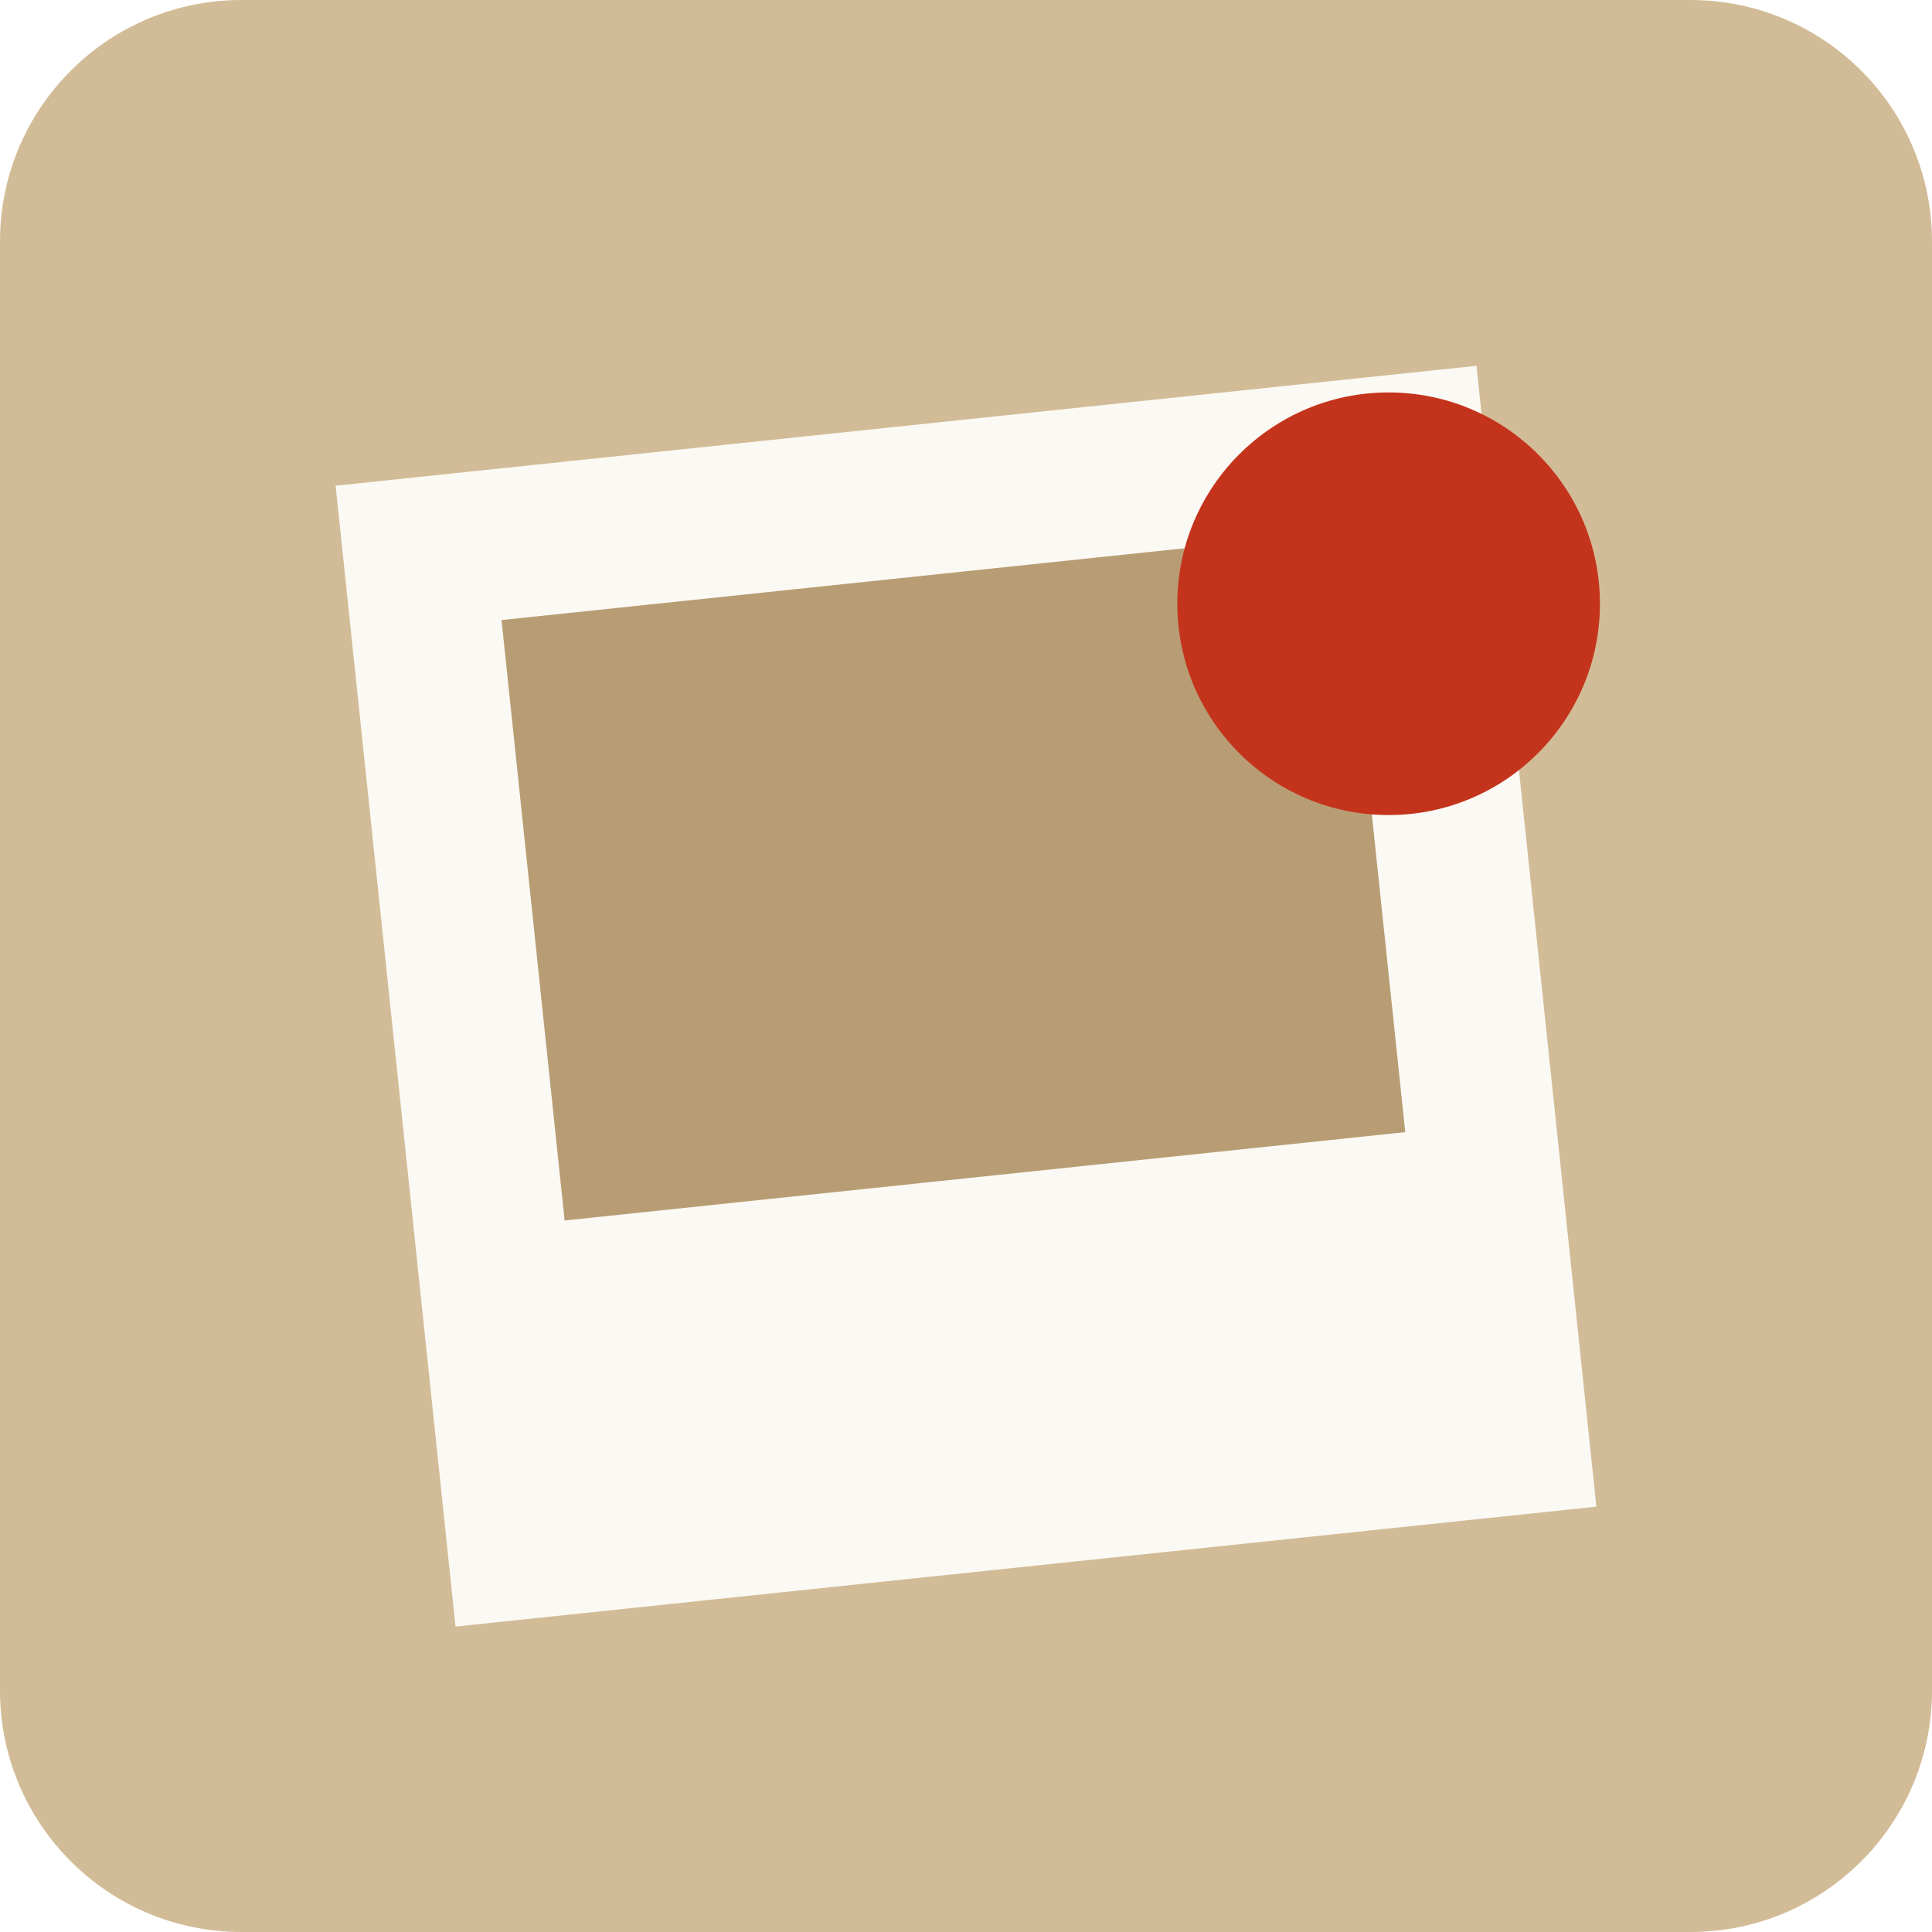
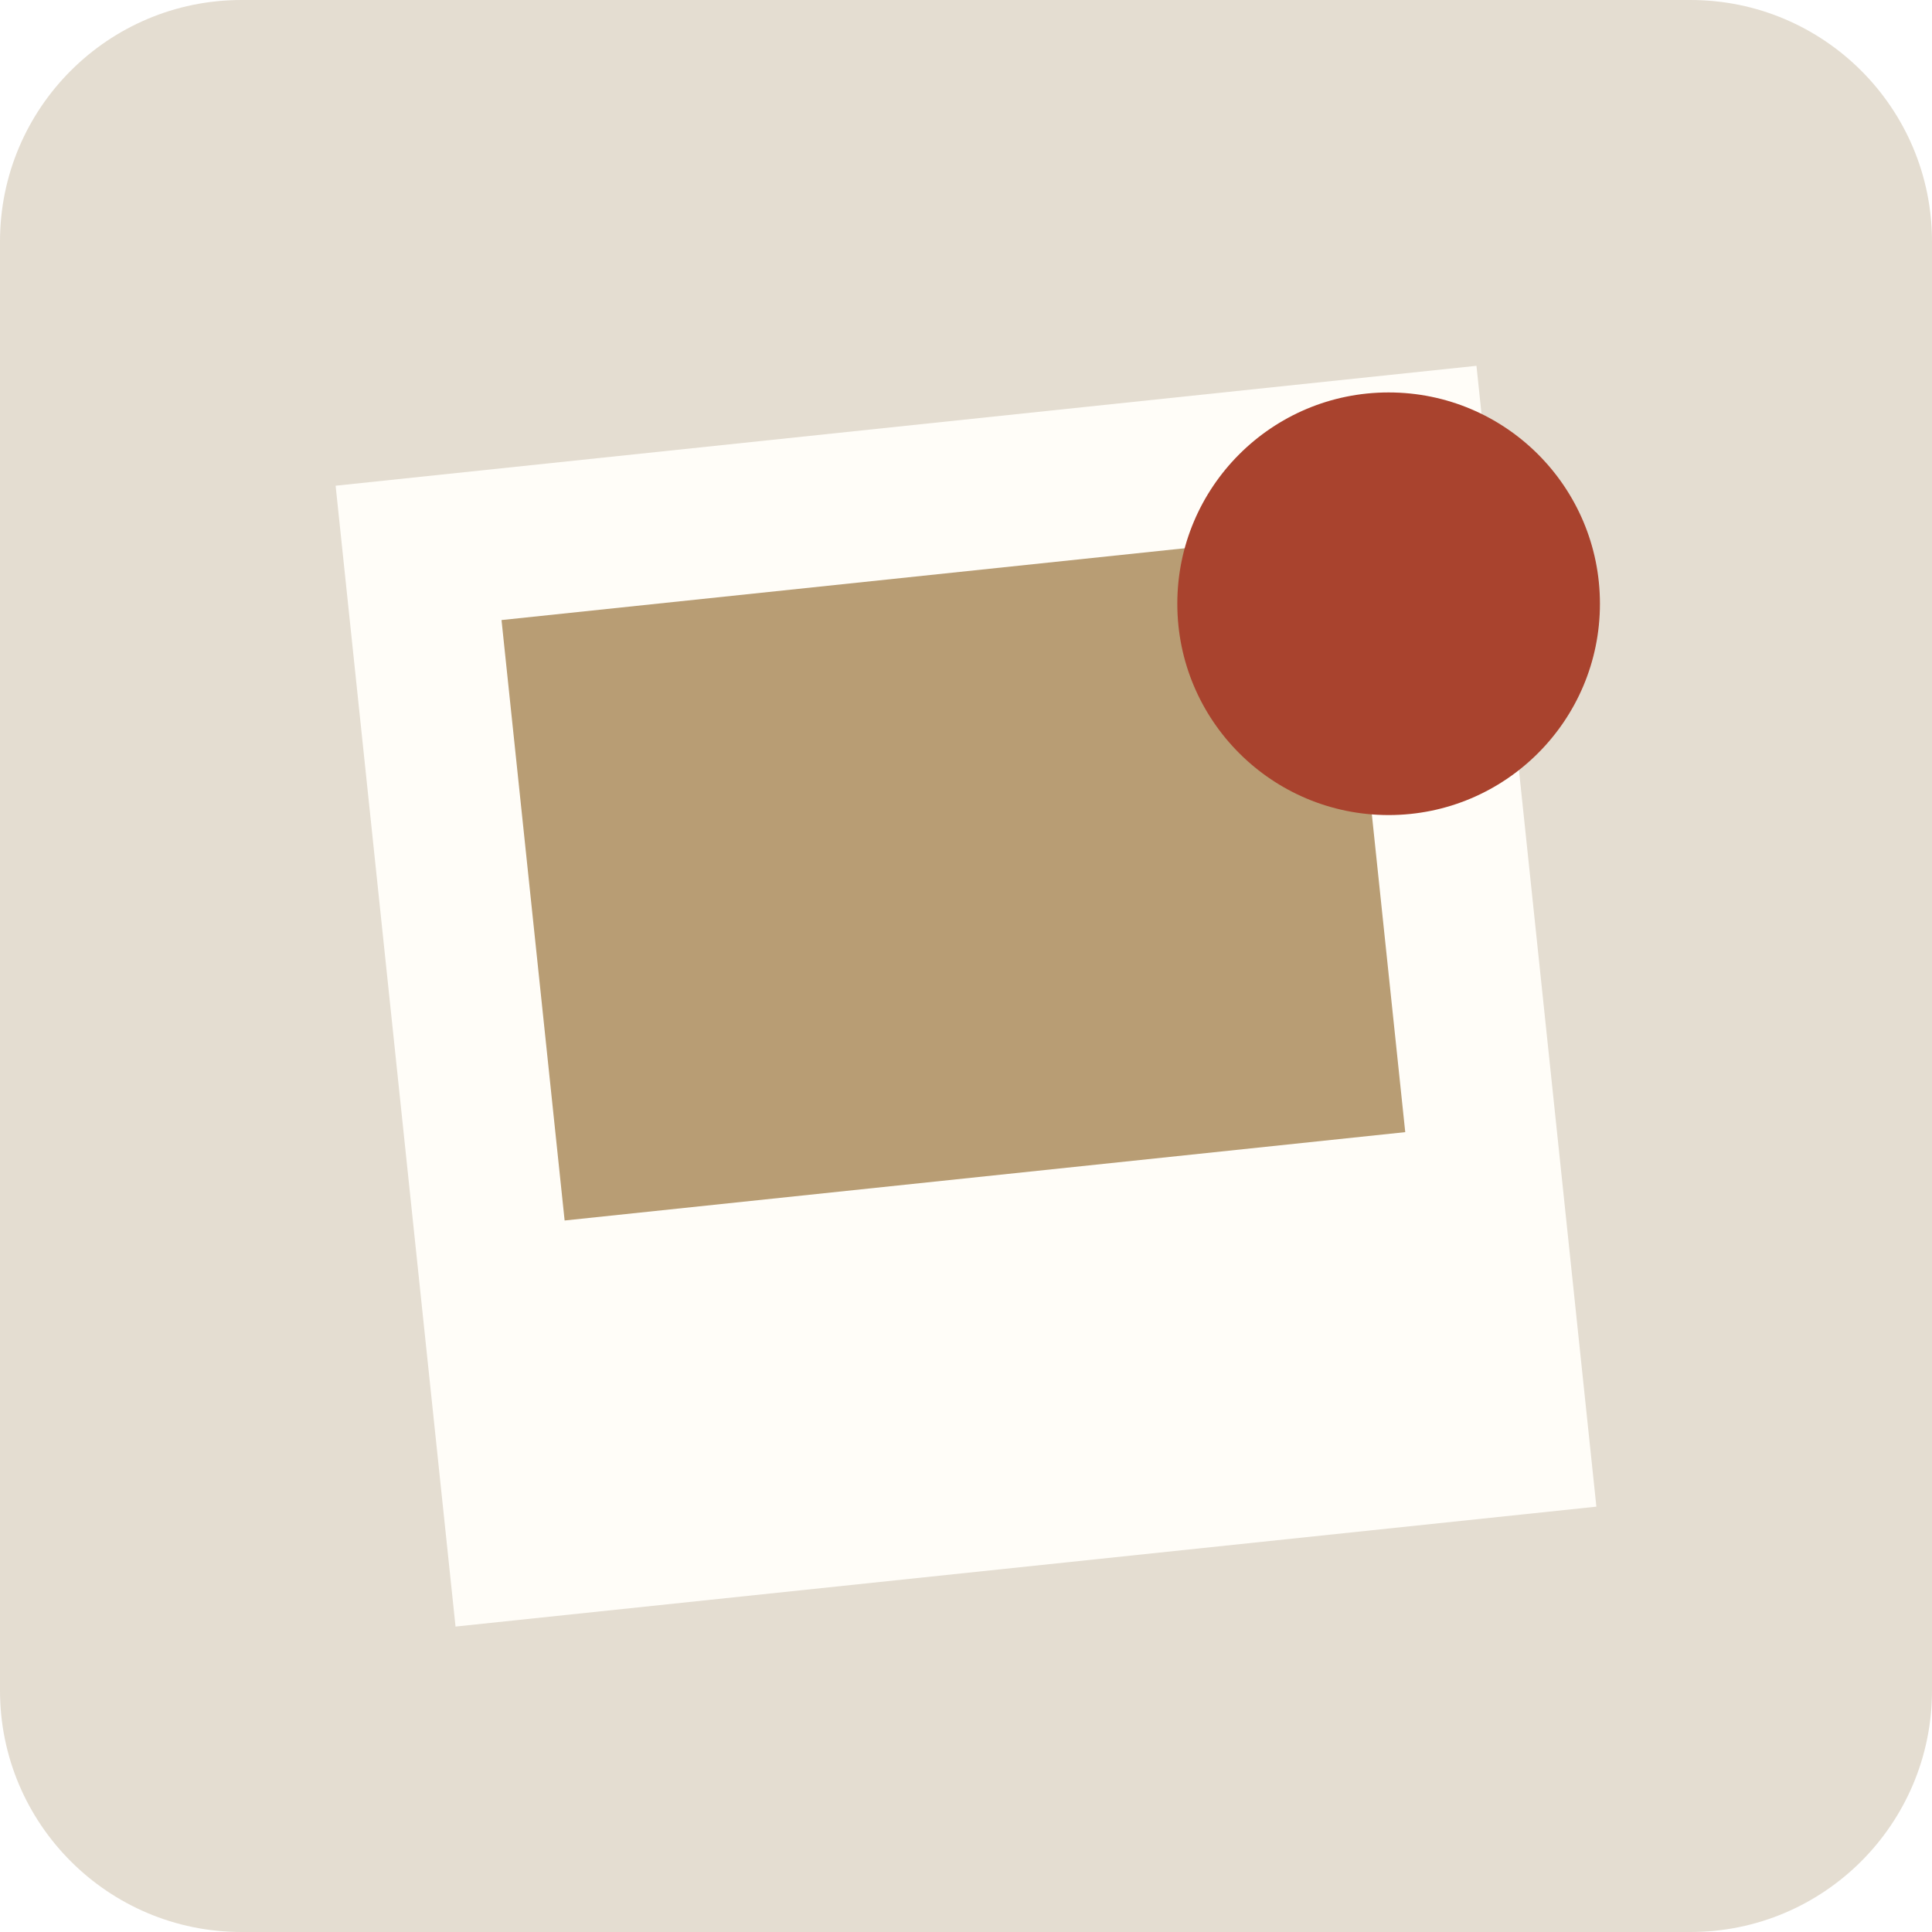
<svg xmlns="http://www.w3.org/2000/svg" width="64" height="64" viewBox="0 0 64 64">
-   <rect width="64" height="64" rx="8" fill="#D2BC97" />
+   <rect width="64" height="64" rx="8" fill="#E4DDD1" />
  <g transform="translate(32,33) rotate(-6)">
-     <rect x="-19" y="-19" width="38" height="38" fill="#FBF9F4" />
+     <rect x="-19" y="-19" width="38" height="38" fill="#FFFDF8" />
    <rect x="-14" y="-14" width="28" height="20" fill="#B89D74" />
  </g>
-   <circle cx="46" cy="20" r="7" fill="#C4341C" />
+   <circle cx="46" cy="20" r="7" fill="#A9432E" />
</svg>
